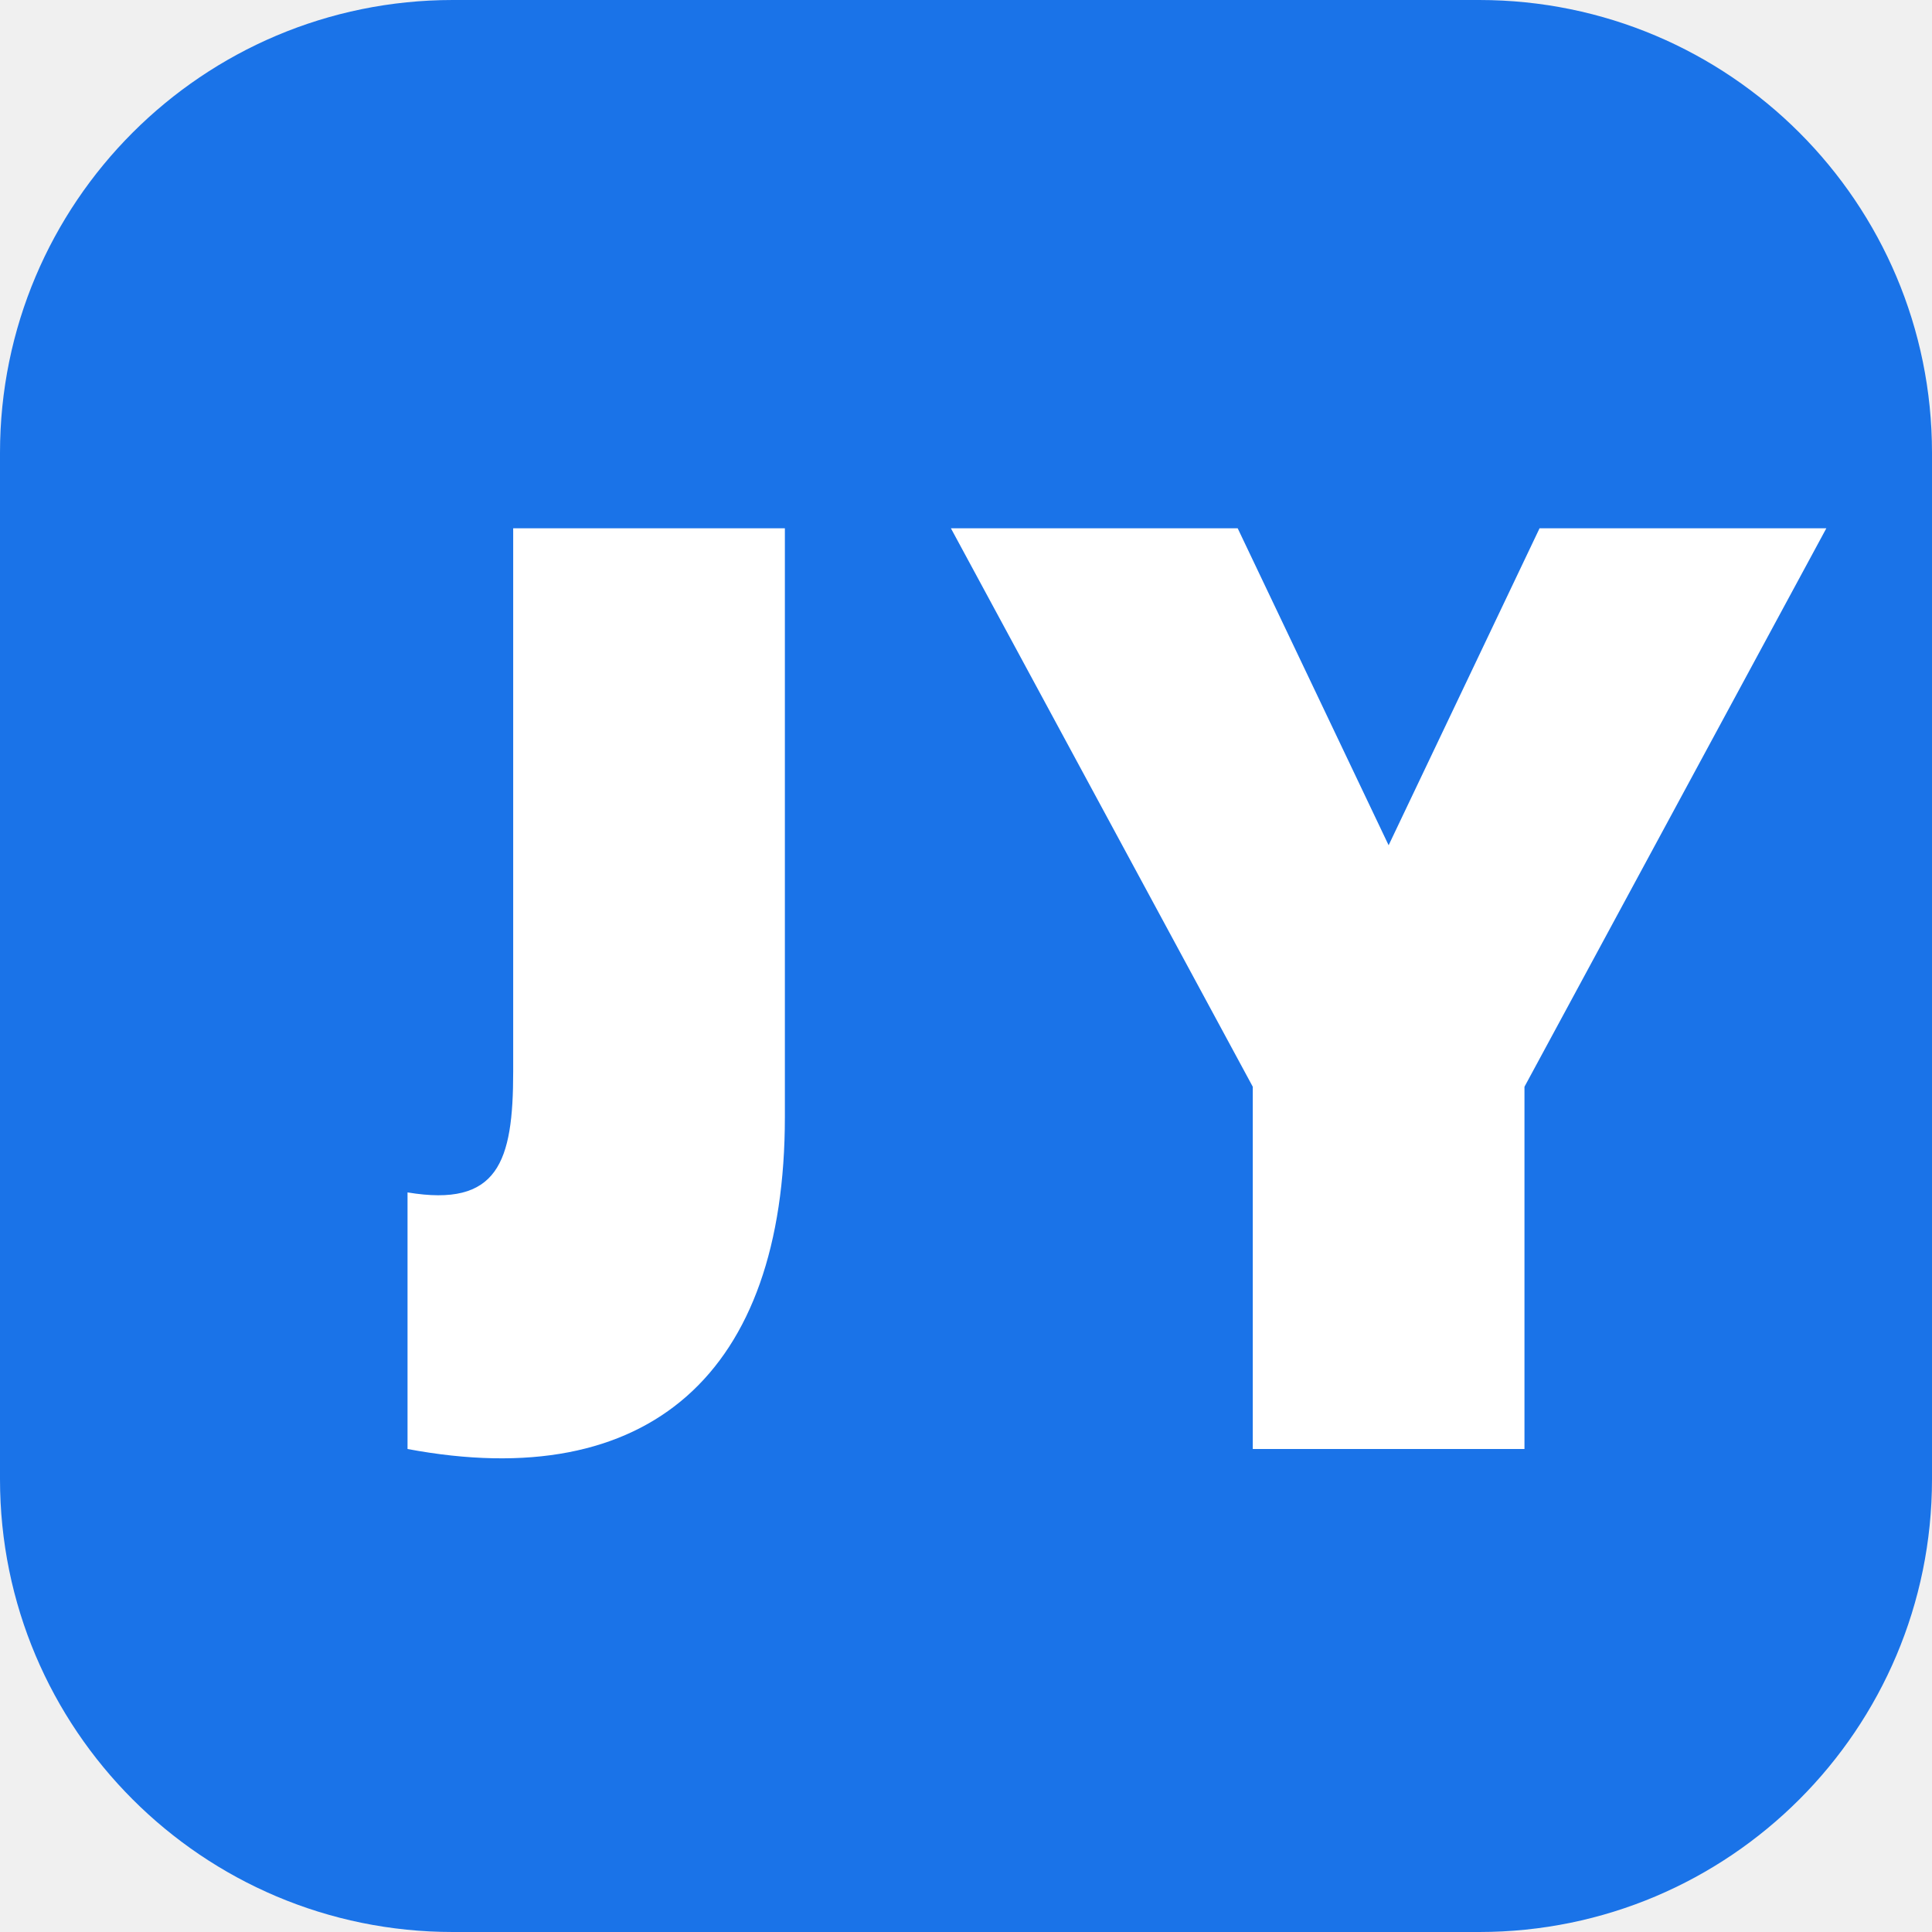
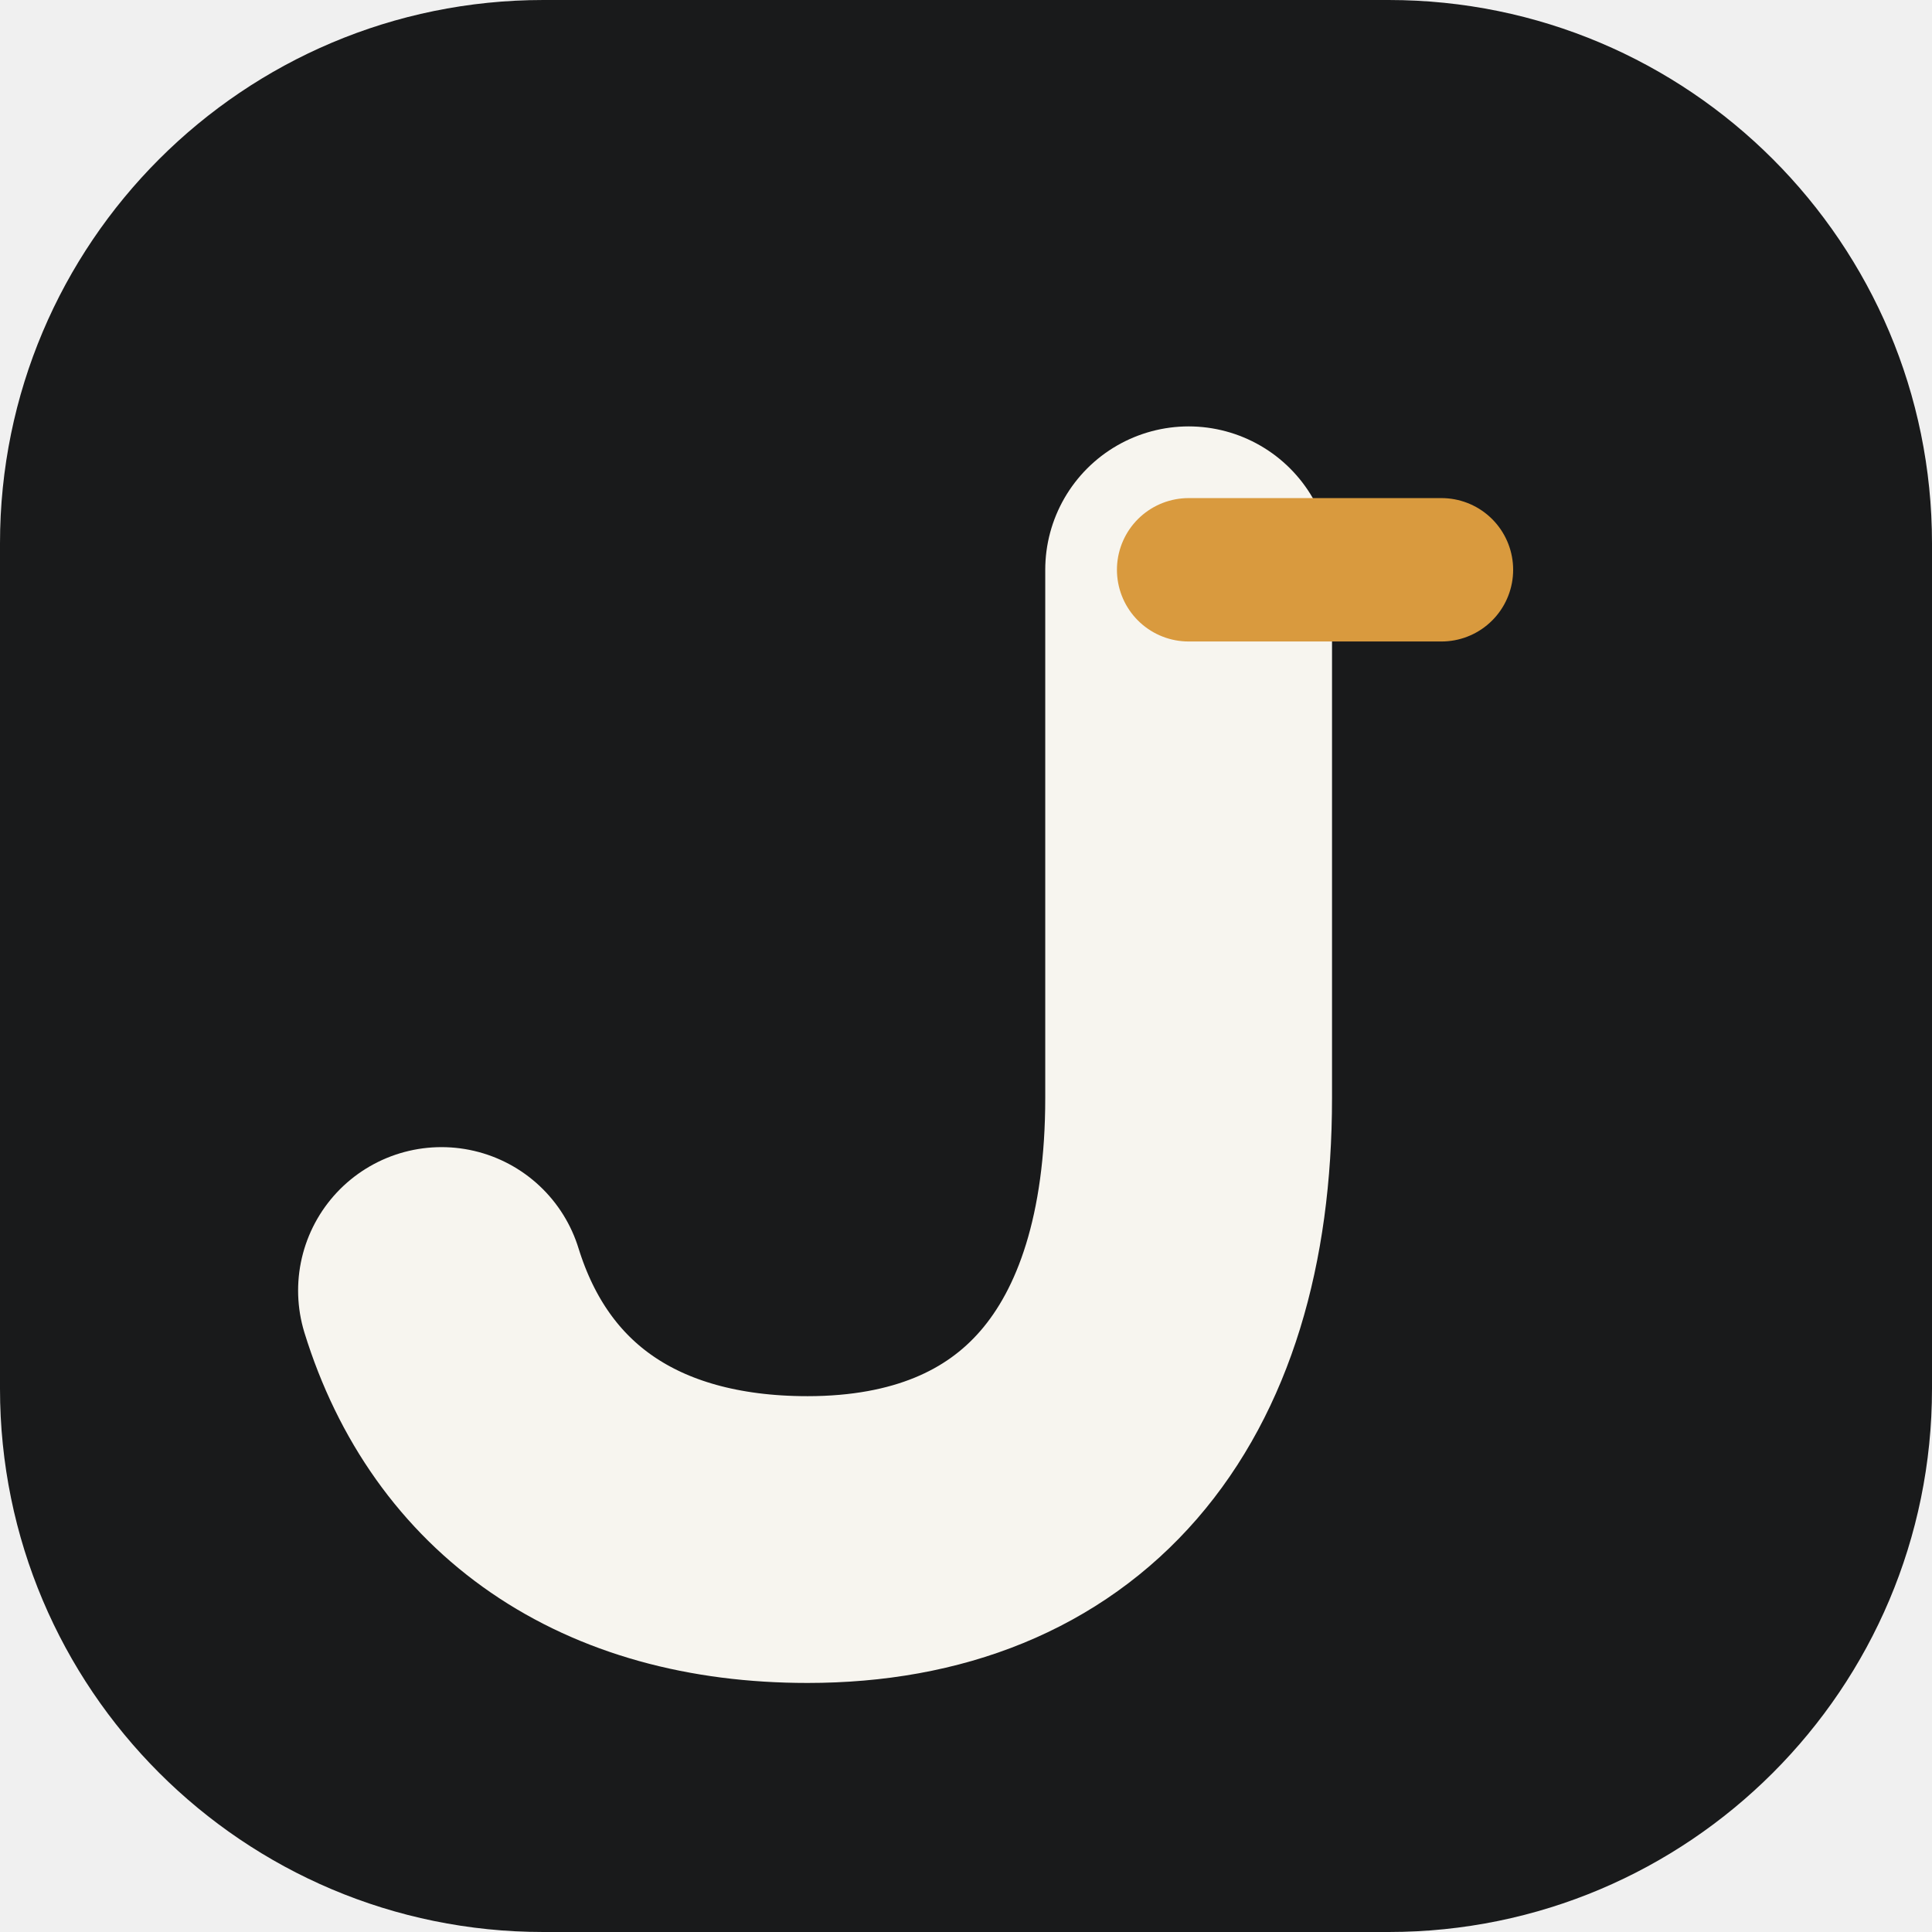
- <svg xmlns="http://www.w3.org/2000/svg" viewBox="0 0 128 128">
-   <rect width="128" height="128" rx="30" fill="#1a73e8" />
-   <path d="M34 35h18v39c0 17-9 25-25 22V79c6 1 7-2 7-8V35Zm29 0h19l10 21 10-21h19L101 72v24H83V72L63 35Z" fill="white" />
+ <svg xmlns="http://www.w3.org/2000/svg" viewBox="0 0 512 512" role="img" aria-labelledby="title desc">
+   <rect width="512" height="512" rx="144" fill="#191A1B" />
+   <path d="M315 151v140c0 75-37 117-101 117-50 0-84-24-97-66" fill="none" stroke="#F7F5EF" stroke-width="76" stroke-linecap="round" stroke-linejoin="round" />
+   <path d="M315 151h67" fill="none" stroke="#D99A3E" stroke-width="38" stroke-linecap="round" />
</svg>
